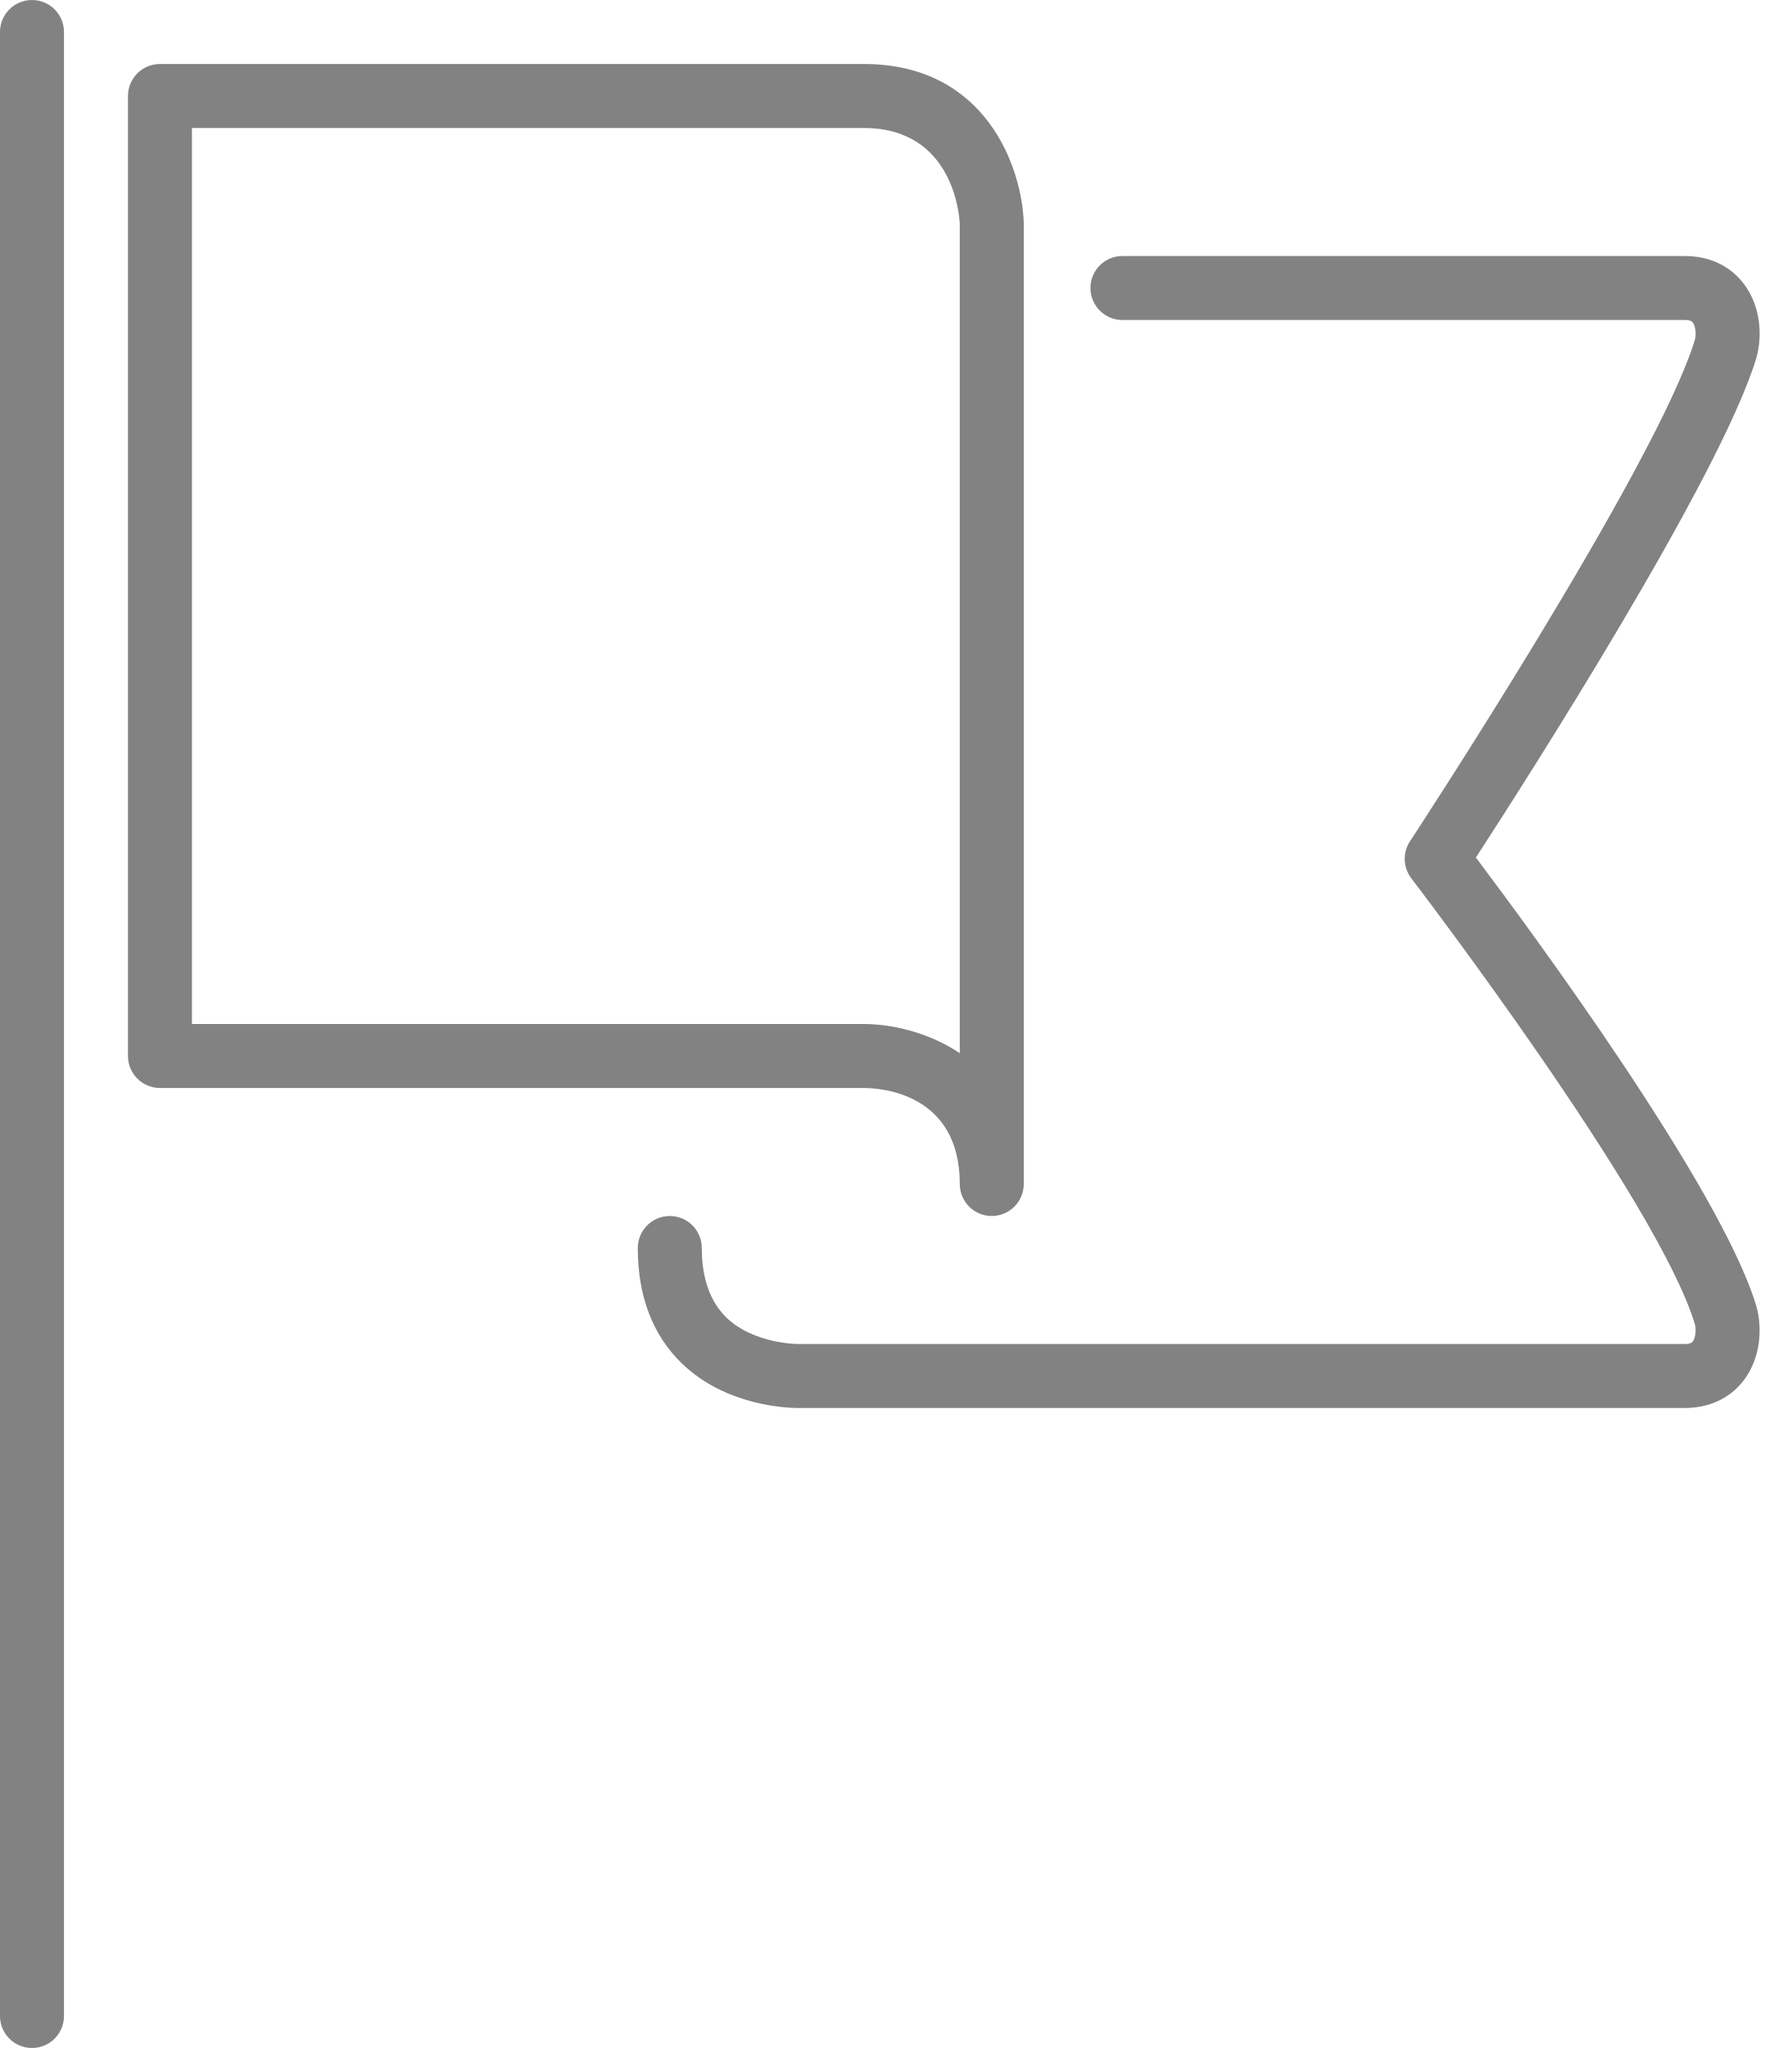
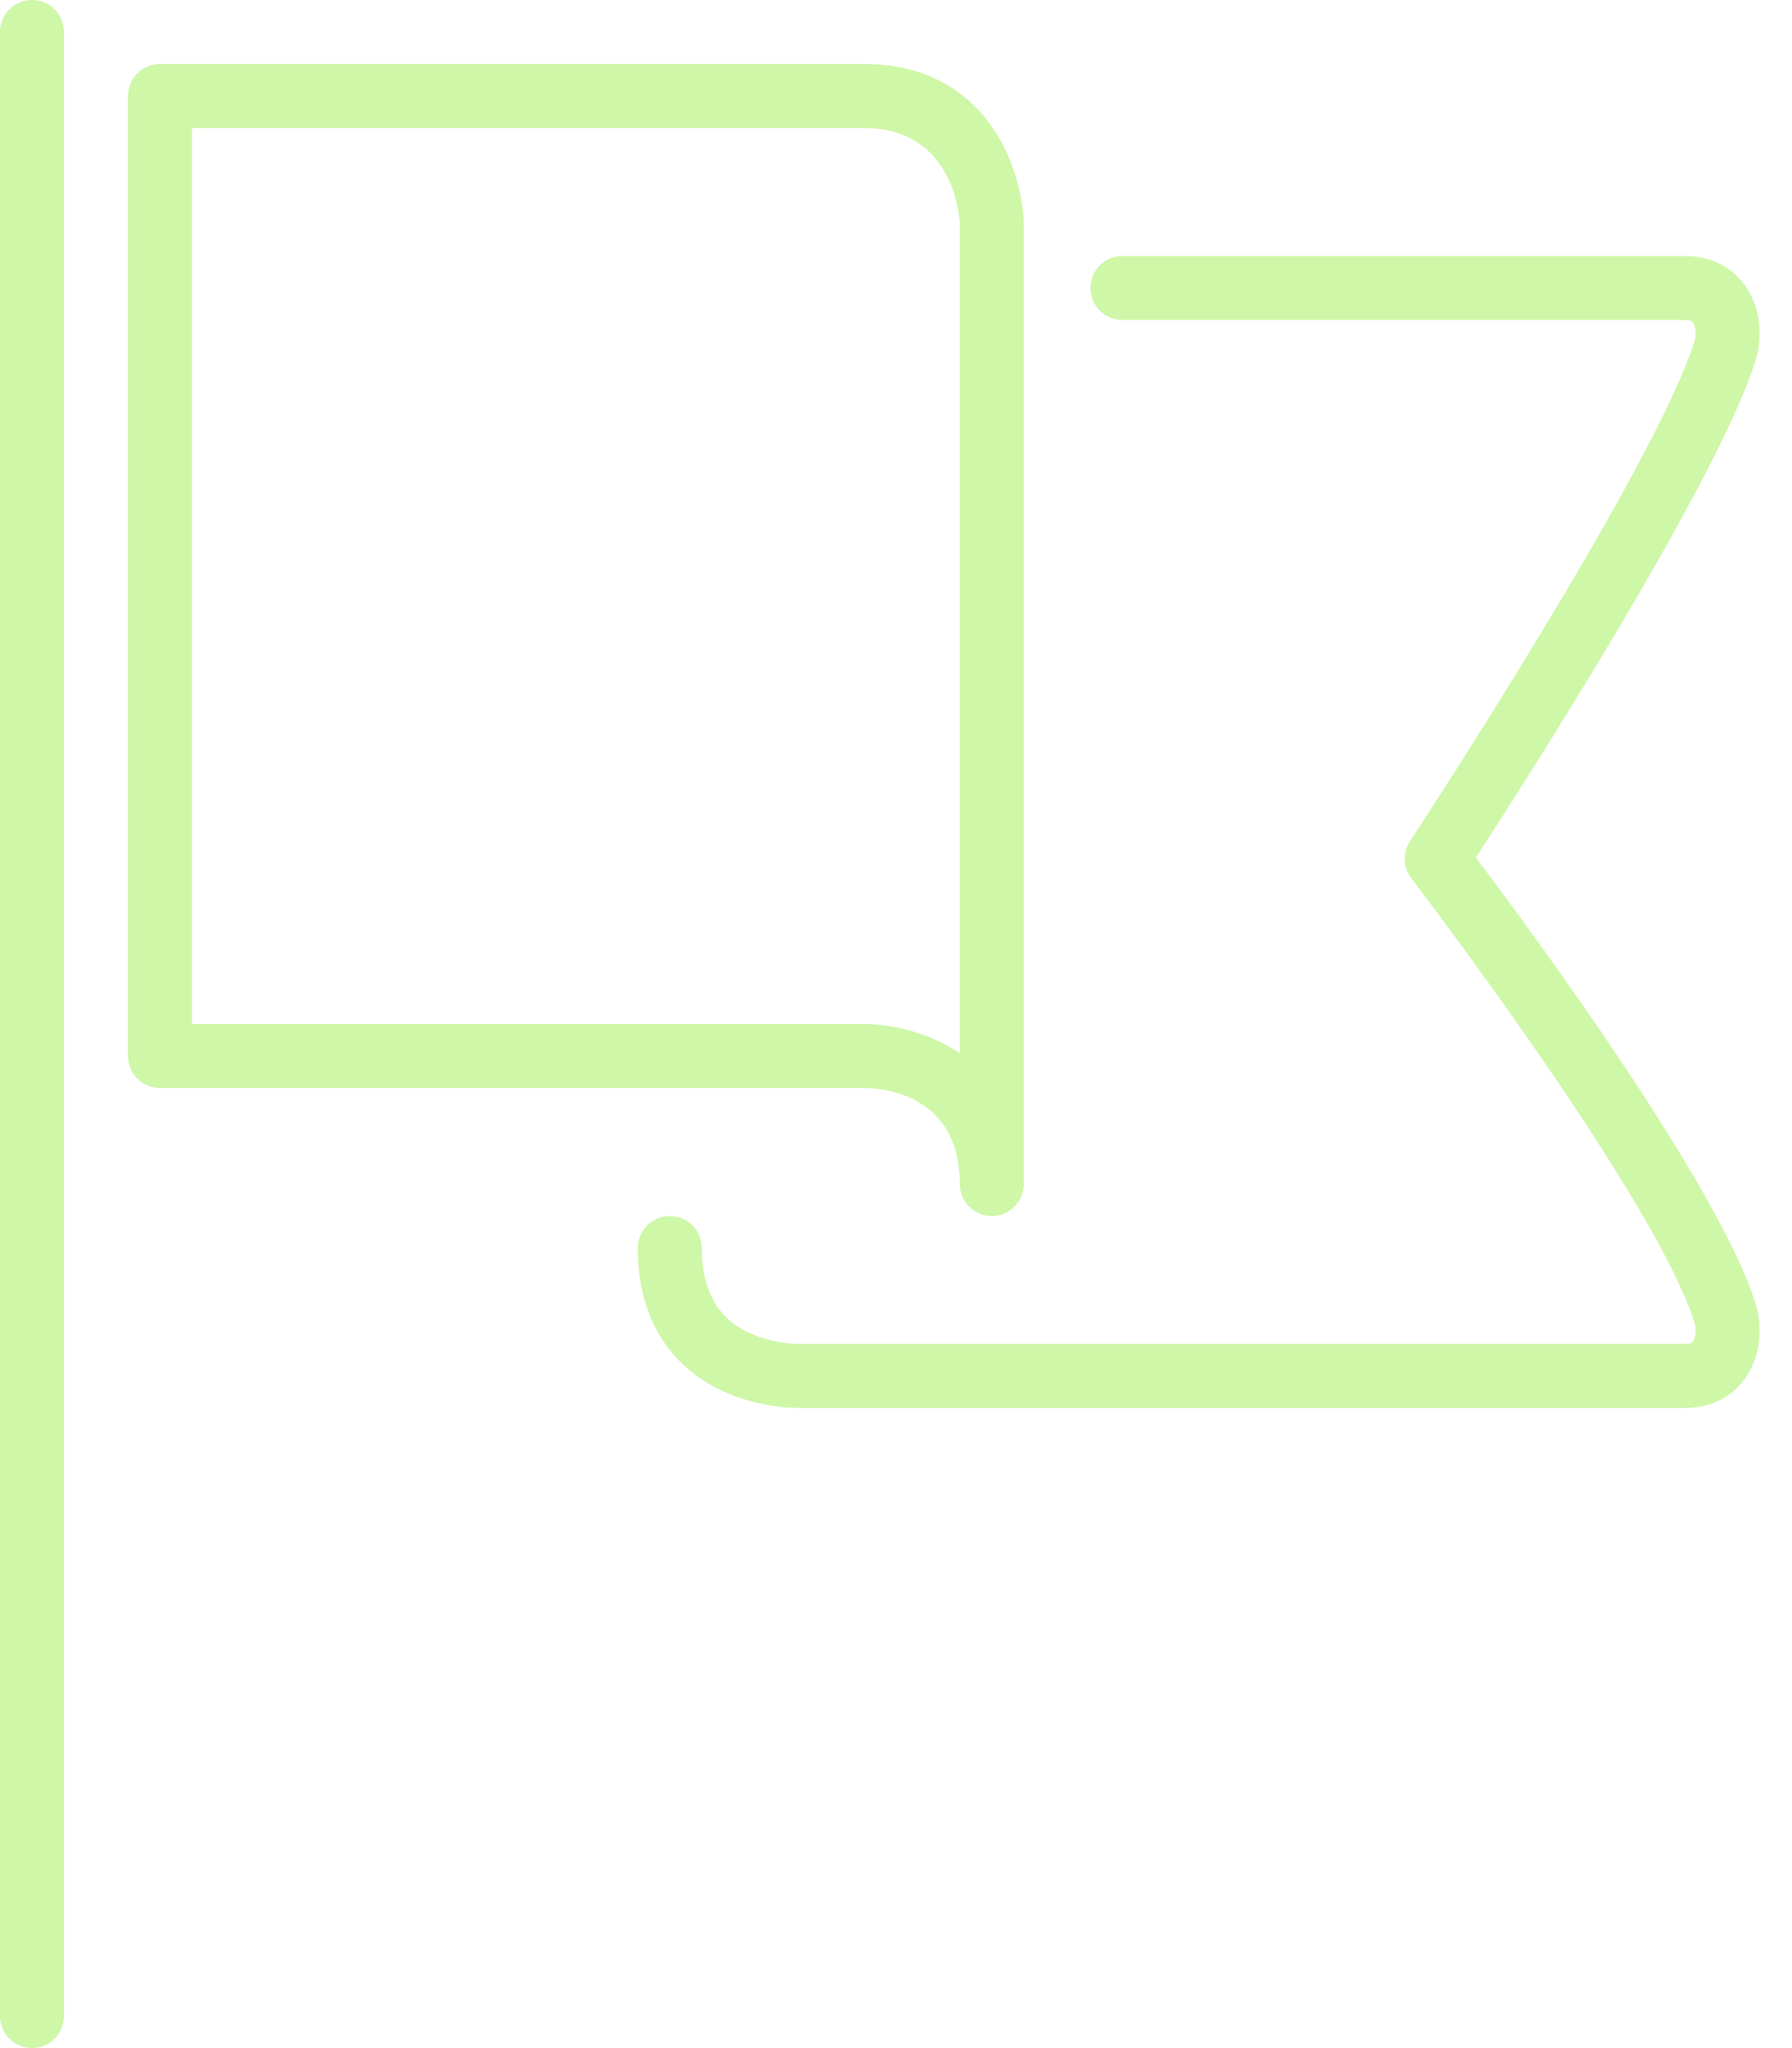
<svg xmlns="http://www.w3.org/2000/svg" version="1.1" id="Layer_1" x="0px" y="0px" width="28px" height="32px" viewBox="0 0 28 32" enable-background="new 0 0 28 32" xml:space="preserve">
  <g>
-     <path fill="#828282" d="M13.5,1h-11C2.224,1,2,1.224,2,1.5v15C2,16.776,2.224,17,2.5,17h11.002C13.753,17,15,17.074,15,18.5   c0,0.276,0.224,0.5,0.5,0.5s0.5-0.224,0.5-0.5V3.484C15.973,2.625,15.416,1,13.5,1z M15,16.456C14.499,16.119,13.912,16,13.5,16H3   V2h10.5c1.396,0,1.494,1.363,1.5,1.5V16.456z" />
-     <path fill="#828282" d="M26.329,21H12.487c0.006,0.001-0.703,0.009-1.14-0.419c-0.251-0.247-0.379-0.61-0.379-1.081   c0-0.276-0.224-0.5-0.5-0.5s-0.5,0.224-0.5,0.5c0,0.754,0.231,1.36,0.688,1.803C11.343,21.968,12.304,22,12.475,22   c0.015,0,13.854,0,13.854,0c0.389,0,0.719-0.157,0.931-0.443c0.281-0.379,0.275-0.863,0.185-1.162   c-0.563-1.853-3.541-5.883-4.379-6.996c0.807-1.241,3.815-5.94,4.379-7.793c0.091-0.299,0.097-0.782-0.185-1.162   C27.048,4.157,26.718,4,26.329,4h-8.787c-0.276,0-0.5,0.224-0.5,0.5s0.224,0.5,0.5,0.5h8.787c0.099,0,0.119,0.028,0.127,0.039   c0.047,0.062,0.055,0.197,0.031,0.275c-0.596,1.961-4.412,7.772-4.451,7.831c-0.117,0.178-0.108,0.41,0.021,0.579   c0.038,0.05,3.839,5.018,4.43,6.961c0.023,0.079,0.016,0.213-0.031,0.276C26.448,20.972,26.428,21,26.329,21z" />
-     <path fill="#828282" d="M1,31.5v-31C1,0.224,0.776,0,0.5,0S0,0.224,0,0.5v31C0,31.776,0.224,32,0.5,32S1,31.776,1,31.5z" />
+     <path fill="#cef7a7" d="M13.5,1h-11C2.224,1,2,1.224,2,1.5v15C2,16.776,2.224,17,2.5,17h11.002C13.753,17,15,17.074,15,18.5   c0,0.276,0.224,0.5,0.5,0.5s0.5-0.224,0.5-0.5V3.484C15.973,2.625,15.416,1,13.5,1z M15,16.456C14.499,16.119,13.912,16,13.5,16H3   V2h10.5c1.396,0,1.494,1.363,1.5,1.5V16.456z" />
+     <path fill="#cef7a7" d="M26.329,21H12.487c0.006,0.001-0.703,0.009-1.14-0.419c-0.251-0.247-0.379-0.61-0.379-1.081   c0-0.276-0.224-0.5-0.5-0.5s-0.5,0.224-0.5,0.5c0,0.754,0.231,1.36,0.688,1.803C11.343,21.968,12.304,22,12.475,22   c0.015,0,13.854,0,13.854,0c0.389,0,0.719-0.157,0.931-0.443c0.281-0.379,0.275-0.863,0.185-1.162   c-0.563-1.853-3.541-5.883-4.379-6.996c0.807-1.241,3.815-5.94,4.379-7.793c0.091-0.299,0.097-0.782-0.185-1.162   C27.048,4.157,26.718,4,26.329,4h-8.787c-0.276,0-0.5,0.224-0.5,0.5s0.224,0.5,0.5,0.5h8.787c0.099,0,0.119,0.028,0.127,0.039   c0.047,0.062,0.055,0.197,0.031,0.275c-0.596,1.961-4.412,7.772-4.451,7.831c-0.117,0.178-0.108,0.41,0.021,0.579   c0.038,0.05,3.839,5.018,4.43,6.961c0.023,0.079,0.016,0.213-0.031,0.276C26.448,20.972,26.428,21,26.329,21z" />
+     <path fill="#cef7a7" d="M1,31.5v-31C1,0.224,0.776,0,0.5,0S0,0.224,0,0.5v31C0,31.776,0.224,32,0.5,32S1,31.776,1,31.5z" />
  </g>
</svg>
